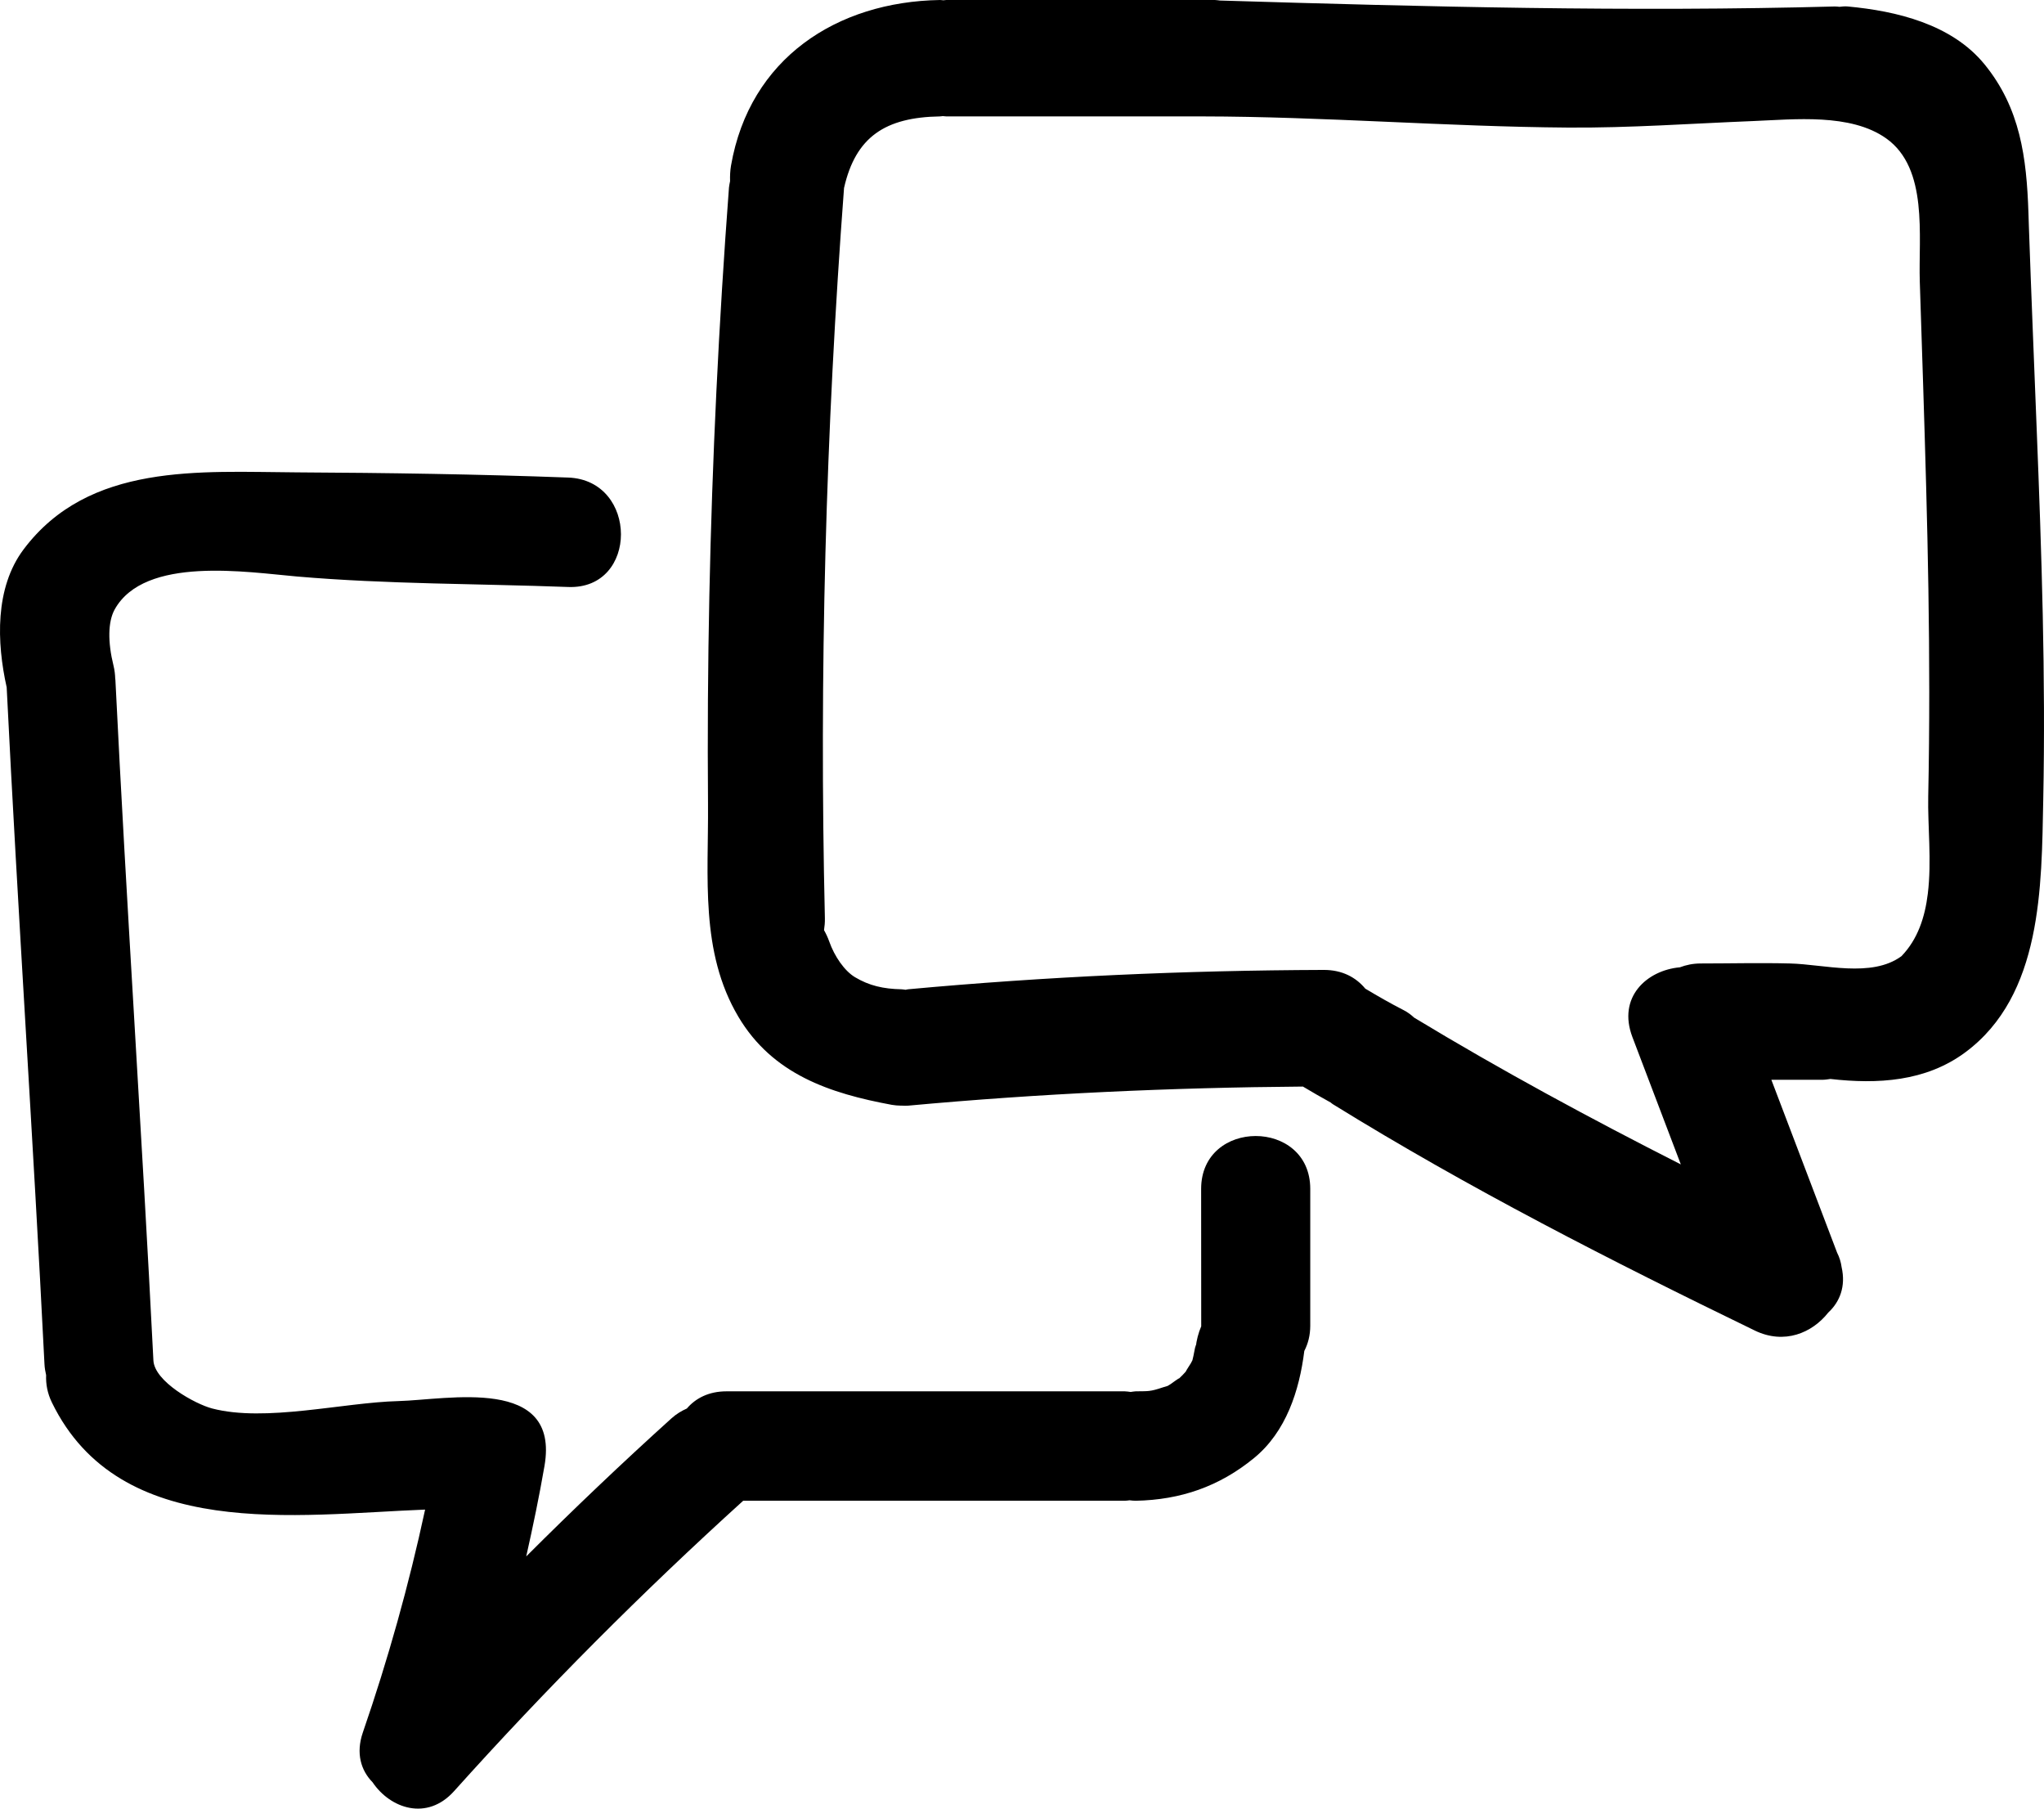
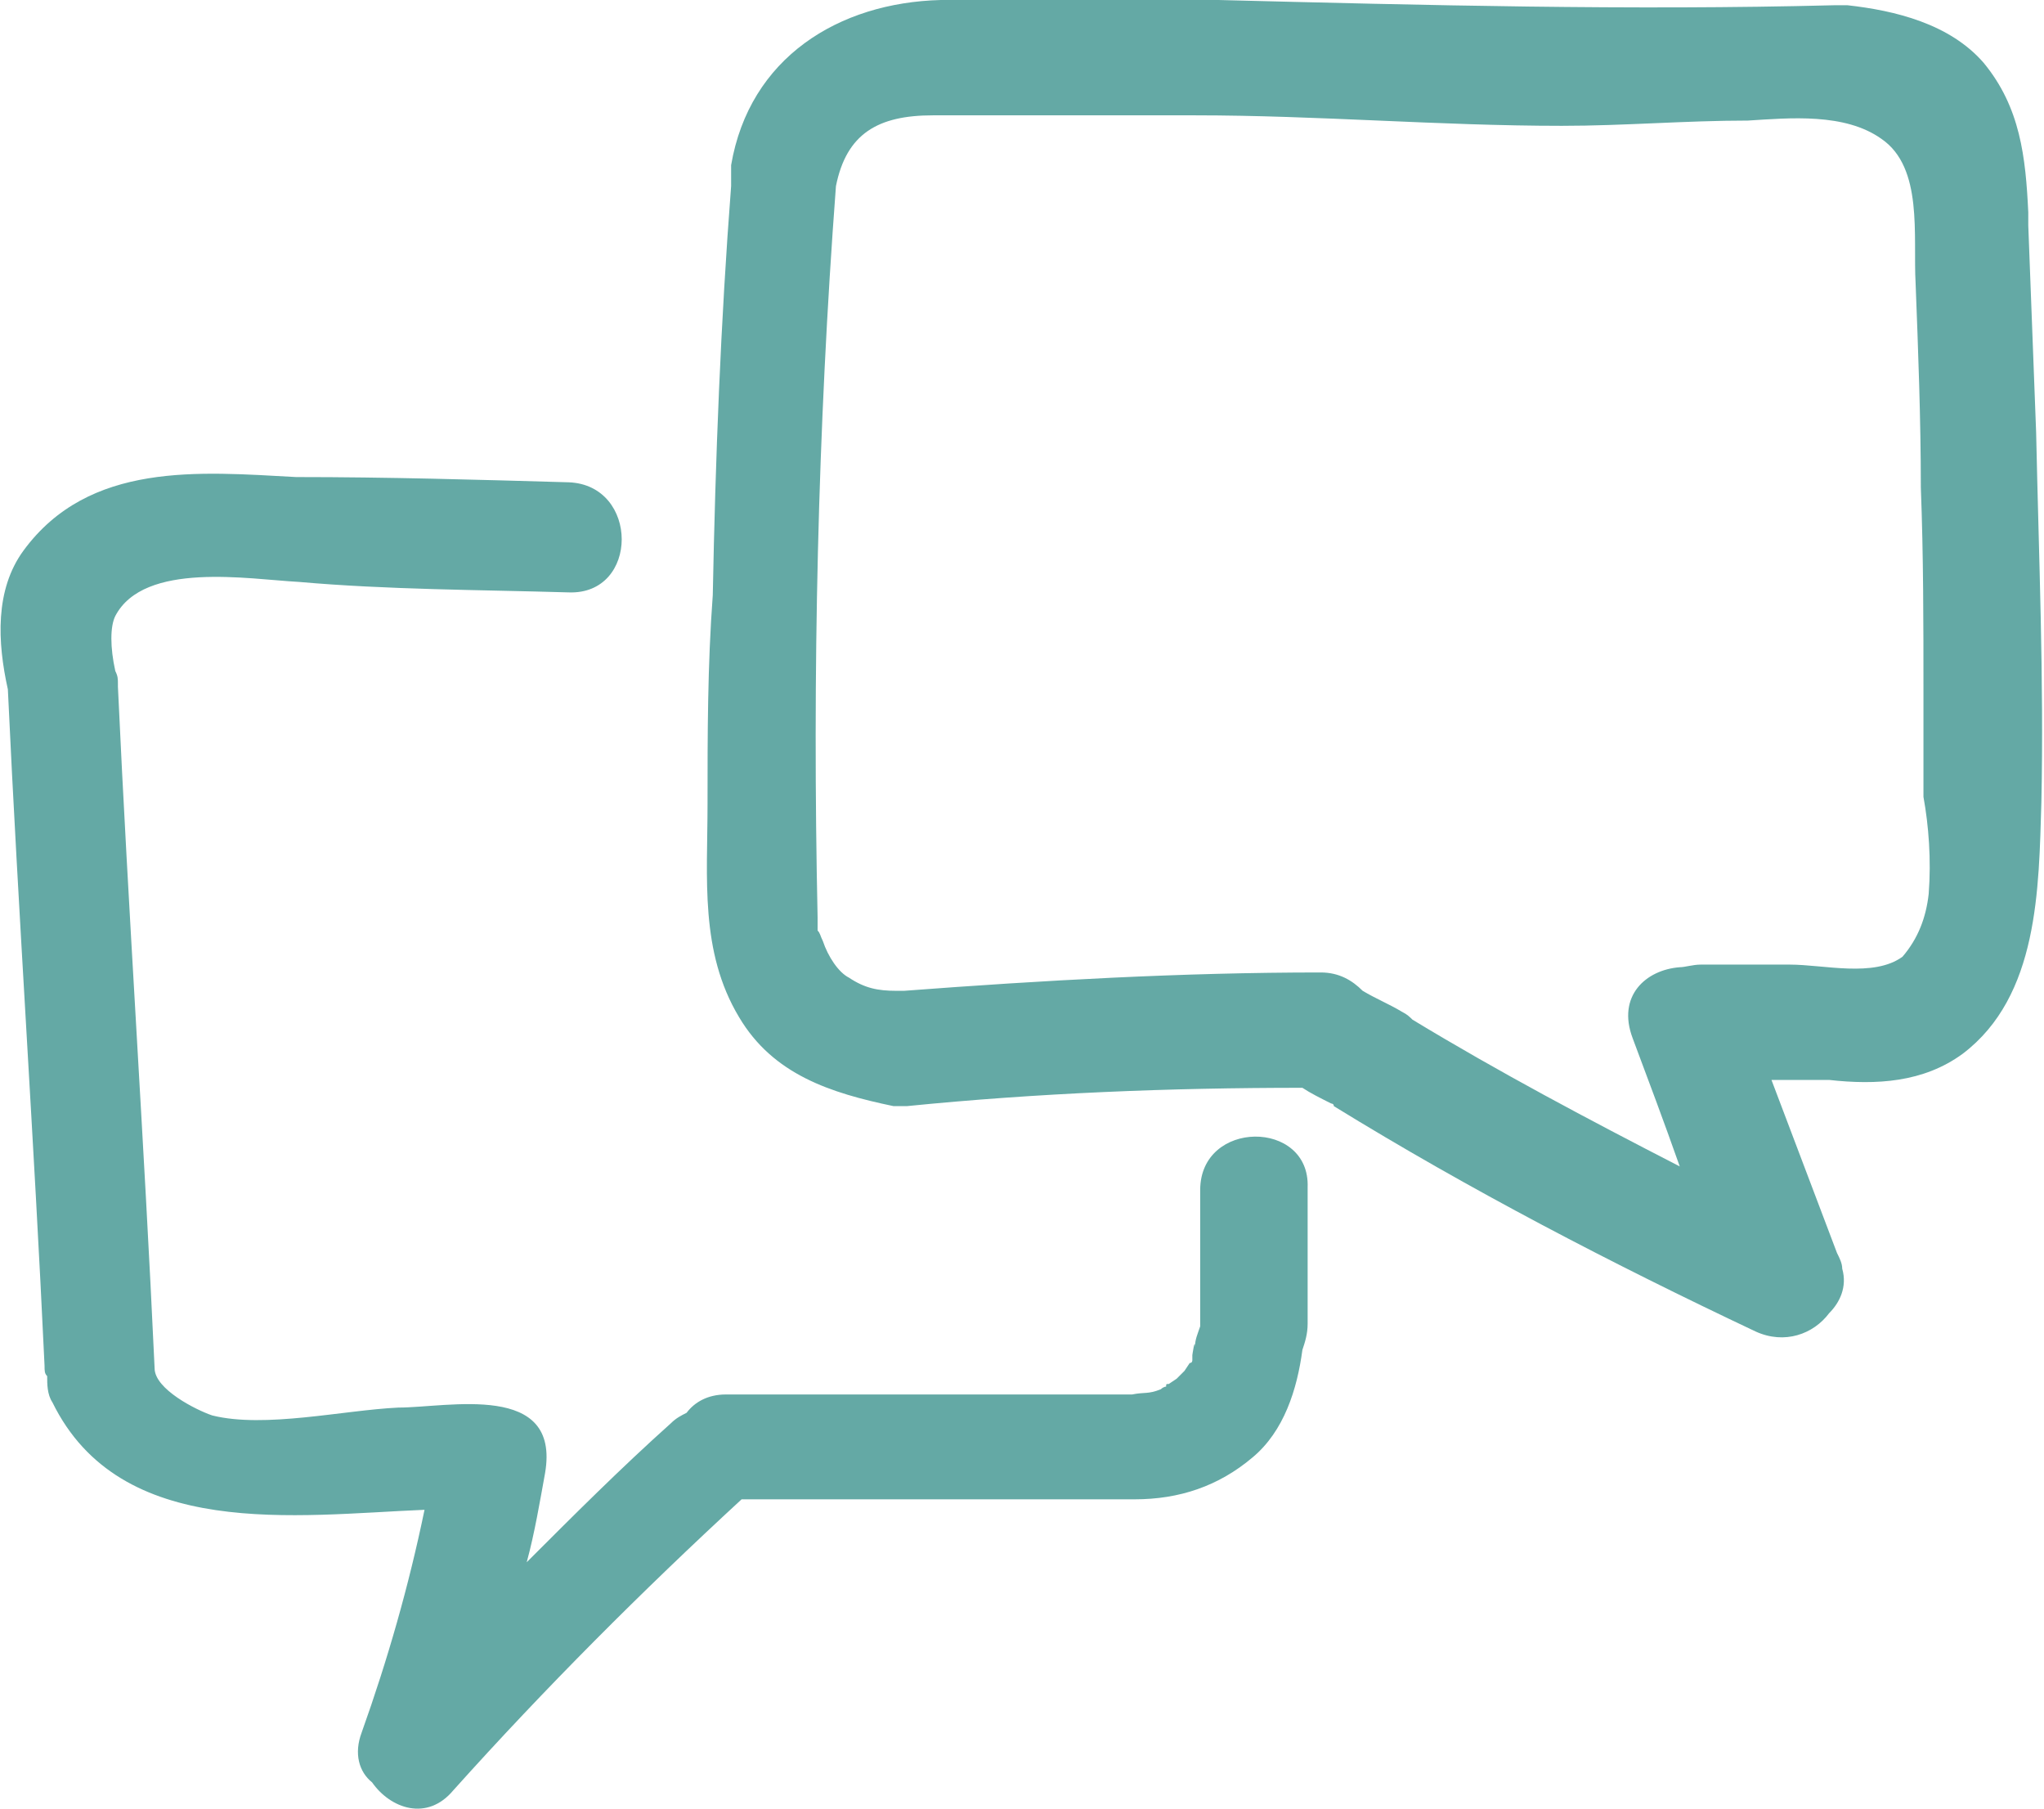
- <svg xmlns="http://www.w3.org/2000/svg" width="78px" height="69px" viewBox="0 0 78 69" version="1.1">
+ <svg xmlns="http://www.w3.org/2000/svg" version="1.1" id="Calque_1" x="0px" y="0px" viewBox="0 0 78 69" style="enable-background:new 0 0 78 69;" xml:space="preserve">
+   <style type="text/css">
+ 	.st0{fill:#64A9A5;}
+ </style>
  <g id="Icon">
-     <path d="M50.423 8.64C50.418 8.464 50.412 8.288 50.406 8.111C50.336 6.02 50.097 4.13 48.732 2.456C47.48 0.92 45.367 0.419 43.511 0.247C43.402 0.236 43.298 0.249 43.194 0.26C43.136 0.257 43.084 0.245 43.023 0.247C35.198 0.459 27.378 0.257 19.554 0.02C19.488 0.015 19.429 8.73297e-05 19.36 8.73297e-05L9.113 8.73297e-05C9.073 8.73297e-05 9.041 0.01 9.002 0.011C8.956 0.01 8.916 -0.001 8.869 8.73297e-05C4.933 0.064 1.607 2.226 0.896 6.317C0.862 6.517 0.854 6.716 0.86 6.912C0.846 6.993 0.825 7.068 0.818 7.154C0.428 12.336 0.176 17.529 0.069 22.725C0.014 25.378 -0.003 28.031 0.018 30.684C0.04 33.438 -0.296 36.313 1.179 38.793C2.484 40.989 4.67 41.713 7.031 42.15C7.141 42.17 7.257 42.178 7.378 42.181C7.387 42.181 7.395 42.182 7.427 42.181C7.501 42.181 7.569 42.19 7.649 42.182C12.664 41.72 17.686 41.492 22.72 41.453C23.069 41.663 23.421 41.864 23.777 42.06C23.807 42.081 23.828 42.106 23.861 42.125C29.053 45.336 34.477 48.099 39.962 50.76C41.089 51.306 42.153 50.854 42.767 50.075C43.209 49.668 43.443 49.073 43.277 48.343C43.251 48.151 43.195 47.967 43.105 47.791L40.596 41.195L42.533 41.195C42.646 41.195 42.746 41.177 42.849 41.163C44.639 41.366 46.484 41.27 47.998 40.146C50.938 37.966 50.905 33.816 50.971 30.524C51.067 25.816 50.909 21.1 50.722 16.397C50.621 13.812 50.513 11.226 50.423 8.64ZM46.566 34.097C46.456 34.995 46.183 35.835 45.559 36.48C44.417 37.316 42.605 36.788 41.305 36.757C40.184 36.728 38.982 36.757 37.899 36.757C37.601 36.757 37.342 36.814 37.106 36.903C35.842 37.017 34.714 38.042 35.294 39.566C35.909 41.186 36.525 42.805 37.141 44.423C33.689 42.671 30.283 40.832 26.965 38.824C26.846 38.714 26.715 38.615 26.566 38.539C26.066 38.284 25.581 38.004 25.101 37.718C24.748 37.292 24.225 36.999 23.506 37.003C18.208 37.021 12.926 37.256 7.65 37.742C7.617 37.745 7.589 37.756 7.557 37.76C7.505 37.756 7.46 37.743 7.406 37.742C6.703 37.728 6.165 37.602 5.628 37.281C5.224 37.04 4.843 36.483 4.644 35.919C4.59 35.766 4.522 35.622 4.445 35.485C4.467 35.341 4.482 35.191 4.478 35.029C4.26 25.729 4.509 16.446 5.209 7.171C5.651 5.221 6.782 4.475 8.869 4.441C8.91 4.441 8.943 4.43 8.982 4.429C9.027 4.431 9.067 4.441 9.113 4.441L18.871 4.441C23.532 4.447 28.175 4.833 32.832 4.867C35.197 4.884 37.55 4.712 39.91 4.618C41.468 4.556 43.619 4.313 44.981 5.282C46.594 6.431 46.205 9.009 46.26 10.739C46.345 13.348 46.433 15.957 46.503 18.566C46.574 21.176 46.621 23.786 46.621 26.397C46.621 27.725 46.61 29.055 46.582 30.383C46.558 31.49 46.72 32.849 46.566 34.097Z" transform="translate(27 0)" id="Shape" fill="#000000" stroke="none" />
-     <path d="M45.836 27.358C45.836 27.358 45.836 32.576 45.839 32.6C45.731 32.852 45.66 33.126 45.628 33.412C45.668 33.05 45.542 33.732 45.542 33.729C45.523 33.804 45.511 33.857 45.504 33.892C45.489 33.921 45.472 33.951 45.446 34.005C45.437 34.022 45.27 34.276 45.245 34.333C45.165 34.424 45.08 34.51 44.992 34.591C45.011 34.553 44.693 34.792 44.667 34.807C44.616 34.837 44.588 34.855 44.559 34.873C44.526 34.881 44.477 34.895 44.388 34.925C43.866 35.101 43.815 35.071 43.337 35.08C43.269 35.082 43.211 35.097 43.147 35.104C43.071 35.096 43.001 35.08 42.92 35.08L27.722 35.08C27.049 35.08 26.546 35.343 26.21 35.736C26.01 35.825 25.813 35.941 25.625 36.11C23.73 37.82 21.884 39.577 20.081 41.378C20.338 40.236 20.577 39.089 20.777 37.932C21.377 34.477 17.077 35.403 15.205 35.452C13.089 35.506 10.131 36.268 8.091 35.733C7.443 35.562 5.894 34.708 5.854 33.901C5.419 25.246 4.828 16.6 4.404 7.943C4.404 7.925 4.398 7.908 4.397 7.89C4.392 7.729 4.373 7.563 4.33 7.388C4.11 6.496 4.117 5.721 4.374 5.255C5.516 3.189 9.468 3.834 11.336 3.994C14.78 4.29 18.23 4.265 21.685 4.394C24.371 4.494 24.362 0.319 21.683 0.219C18.231 0.091 14.775 0.039 11.321 0.021C7.626 0 3.392 -0.359 0.899 2.961C-0.2 4.426 -0.127 6.511 0.255 8.223C0.68 16.83 1.267 25.429 1.697 34.036C1.704 34.187 1.729 34.328 1.76 34.462C1.747 34.795 1.805 35.147 1.981 35.507C4.574 40.828 11.305 39.782 16.222 39.592C15.603 42.471 14.809 45.303 13.847 48.093C13.571 48.893 13.778 49.548 14.217 49.994C14.889 50.995 16.293 51.485 17.327 50.334C20.814 46.449 24.493 42.758 28.36 39.255L42.921 39.255C42.987 39.255 43.043 39.242 43.106 39.237C43.183 39.243 43.255 39.257 43.337 39.255C45.051 39.221 46.528 38.712 47.854 37.626C49.079 36.624 49.585 35.05 49.773 33.539C49.913 33.268 50 32.951 50 32.575L50 27.357C50 24.667 45.836 24.667 45.836 27.358Z" transform="translate(0 18)" id="Path" fill="#000000" stroke="none" />
+     <path id="Shape" class="st0" d="M77.4,8.6c0-0.2,0-0.4,0-0.5c-0.1-2.1-0.3-4-1.7-5.7c-1.3-1.5-3.4-2-5.2-2.2c-0.1,0-0.2,0-0.3,0   c-0.1,0-0.1,0-0.2,0c-7.8,0.2-15.6,0-23.5-0.2c-0.1,0-0.1,0-0.2,0H36.1c0,0-0.1,0-0.1,0c0,0-0.1,0-0.1,0c-3.9,0.1-7.3,2.2-8,6.3   c0,0.2,0,0.4,0,0.6c0,0.1,0,0.2,0,0.2c-0.4,5.2-0.6,10.4-0.7,15.6C27,25.4,27,28,27,30.7c0,2.8-0.3,5.6,1.2,8.1   c1.3,2.2,3.5,2.9,5.9,3.4c0.1,0,0.2,0,0.3,0c0,0,0,0,0,0c0.1,0,0.1,0,0.2,0c5-0.5,10-0.7,15.1-0.7c0.3,0.2,0.7,0.4,1.1,0.6   c0,0,0.1,0,0.1,0.1c5.2,3.2,10.6,6,16.1,8.6c1.1,0.5,2.2,0.1,2.8-0.7c0.4-0.4,0.7-1,0.5-1.7c0-0.2-0.1-0.4-0.2-0.6l-2.5-6.6h1.9   c0.1,0,0.2,0,0.3,0c1.8,0.2,3.6,0.1,5.1-1c2.9-2.2,2.9-6.3,3-9.6c0.1-4.7-0.1-9.4-0.2-14.1C77.6,13.8,77.5,11.2,77.4,8.6z    M73.6,34.1c-0.1,0.9-0.4,1.7-1,2.4c-1.1,0.8-3,0.3-4.3,0.3c-1.1,0-2.3,0-3.4,0c-0.3,0-0.6,0.1-0.8,0.1c-1.3,0.1-2.4,1.1-1.8,2.7   c0.6,1.6,1.2,3.2,1.8,4.9c-3.5-1.8-6.9-3.6-10.2-5.6c-0.1-0.1-0.2-0.2-0.4-0.3c-0.5-0.3-1-0.5-1.5-0.8c-0.4-0.4-0.9-0.7-1.6-0.7   c-5.3,0-10.6,0.3-15.9,0.7c0,0-0.1,0-0.1,0c-0.1,0-0.1,0-0.2,0c-0.7,0-1.2-0.1-1.8-0.5c-0.4-0.2-0.8-0.8-1-1.4   c-0.1-0.2-0.1-0.3-0.2-0.4c0-0.1,0-0.3,0-0.5c-0.2-9.3,0-18.6,0.7-27.9c0.4-2,1.6-2.7,3.7-2.7c0,0,0.1,0,0.1,0c0,0,0.1,0,0.1,0h9.8   c4.7,0,9.3,0.4,14,0.4c2.4,0,4.7-0.2,7.1-0.2c1.6-0.1,3.7-0.3,5.1,0.7c1.6,1.1,1.2,3.7,1.3,5.5c0.1,2.6,0.2,5.2,0.2,7.8   c0.1,2.6,0.1,5.2,0.1,7.8c0,1.3,0,2.7,0,4C73.6,31.5,73.7,32.8,73.6,34.1z" />
+     <path id="Path" class="st0" d="M45.8,45.4c0,0,0,5.2,0,5.2c-0.1,0.3-0.2,0.5-0.2,0.8c0-0.4-0.1,0.3-0.1,0.3c0,0.1,0,0.1,0,0.2   c0,0,0,0.1-0.1,0.1c0,0-0.2,0.3-0.2,0.3c-0.1,0.1-0.2,0.2-0.3,0.3c0,0-0.3,0.2-0.3,0.2c-0.1,0-0.1,0-0.1,0.1c0,0-0.1,0-0.2,0.1   c-0.5,0.2-0.6,0.1-1.1,0.2c-0.1,0-0.1,0-0.2,0c-0.1,0-0.1,0-0.2,0H27.7c-0.7,0-1.2,0.3-1.5,0.7c-0.2,0.1-0.4,0.2-0.6,0.4   c-1.9,1.7-3.7,3.5-5.5,5.3c0.3-1.1,0.5-2.3,0.7-3.4c0.6-3.5-3.7-2.5-5.6-2.5c-2.1,0.1-5.1,0.8-7.1,0.3c-0.6-0.2-2.2-1-2.2-1.8   c-0.4-8.7-1-17.3-1.4-26c0,0,0,0,0-0.1c0-0.2,0-0.3-0.1-0.5c-0.2-0.9-0.2-1.7,0-2.1c1.1-2.1,5.1-1.4,7-1.3   c3.4,0.3,6.9,0.3,10.3,0.4c2.7,0.1,2.7-4.1,0-4.2c-3.5-0.1-6.9-0.2-10.4-0.2C7.6,18,3.4,17.6,0.9,21c-1.1,1.5-1,3.5-0.6,5.3   c0.4,8.6,1,17.2,1.4,25.8c0,0.2,0,0.3,0.1,0.4c0,0.3,0,0.7,0.2,1c2.6,5.3,9.3,4.3,14.2,4.1c-0.6,2.9-1.4,5.7-2.4,8.5   c-0.3,0.8-0.1,1.5,0.4,1.9c0.7,1,2.1,1.5,3.1,0.3c3.5-3.9,7.2-7.6,11-11.1h14.6c0.1,0,0.1,0,0.2,0c0.1,0,0.1,0,0.2,0   c1.7,0,3.2-0.5,4.5-1.6c1.2-1,1.7-2.6,1.9-4.1c0.1-0.3,0.2-0.6,0.2-1v-5.2C50,42.7,45.8,42.7,45.8,45.4z" />
  </g>
</svg>
